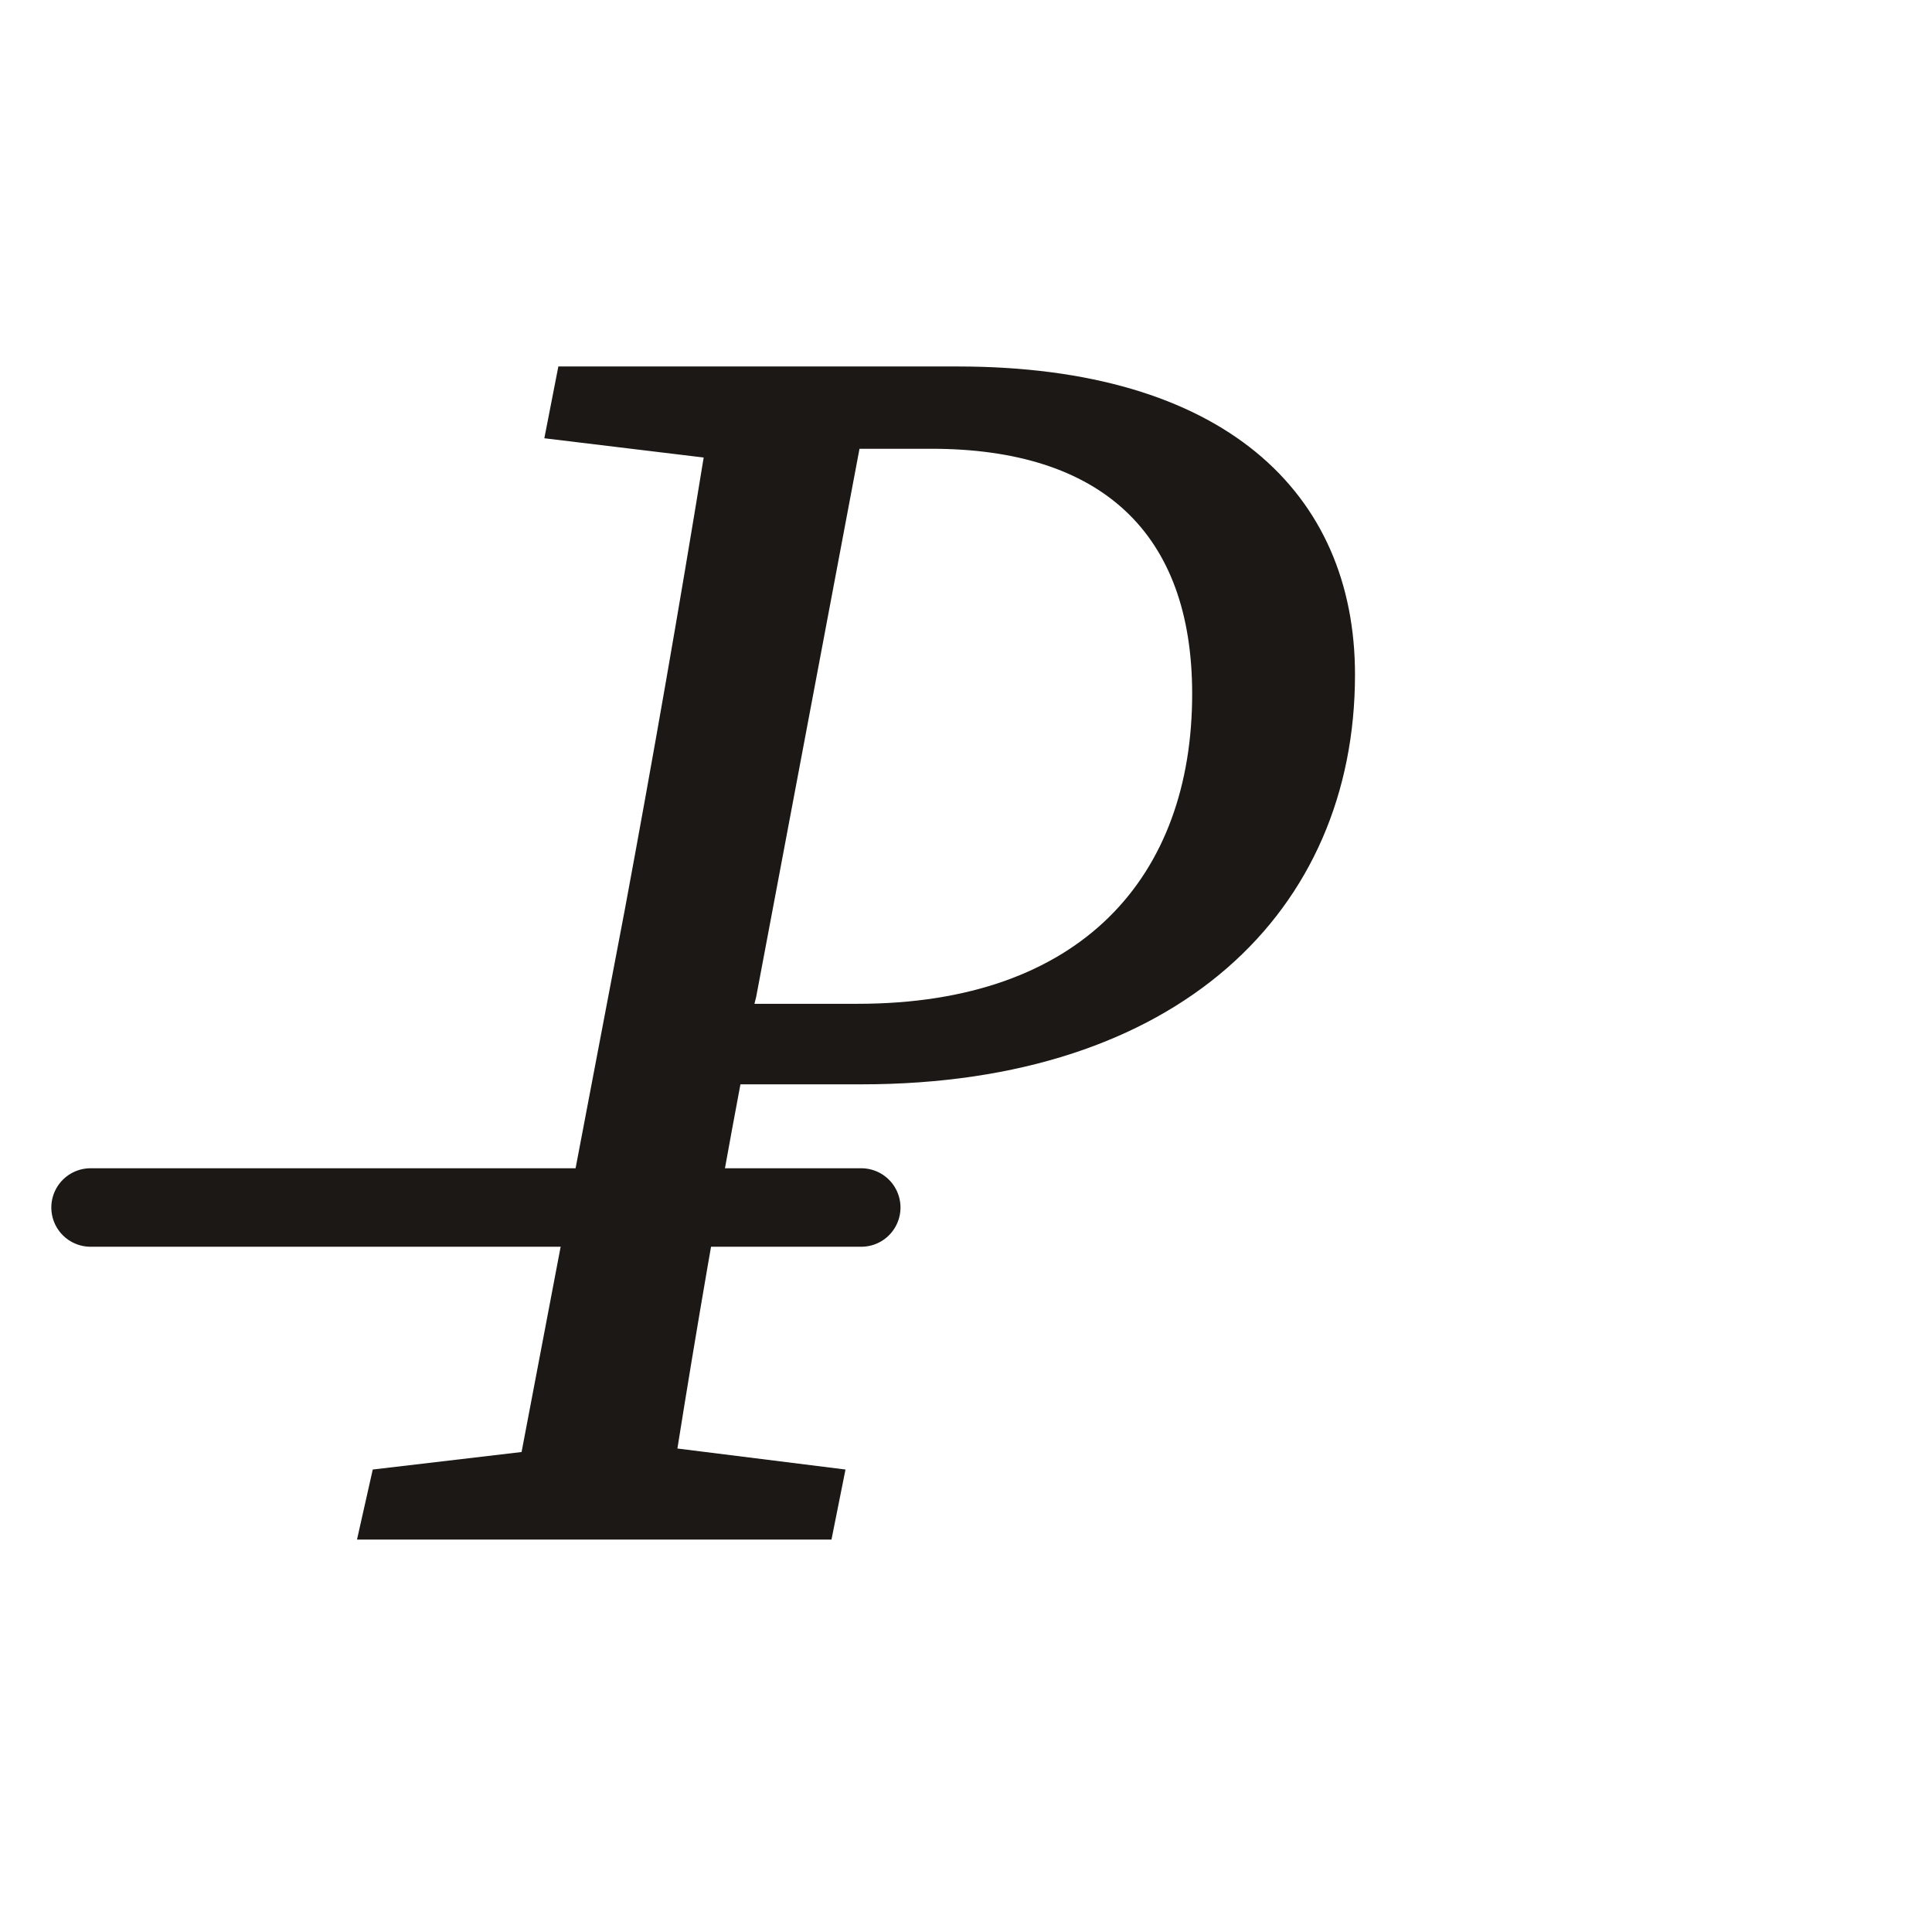
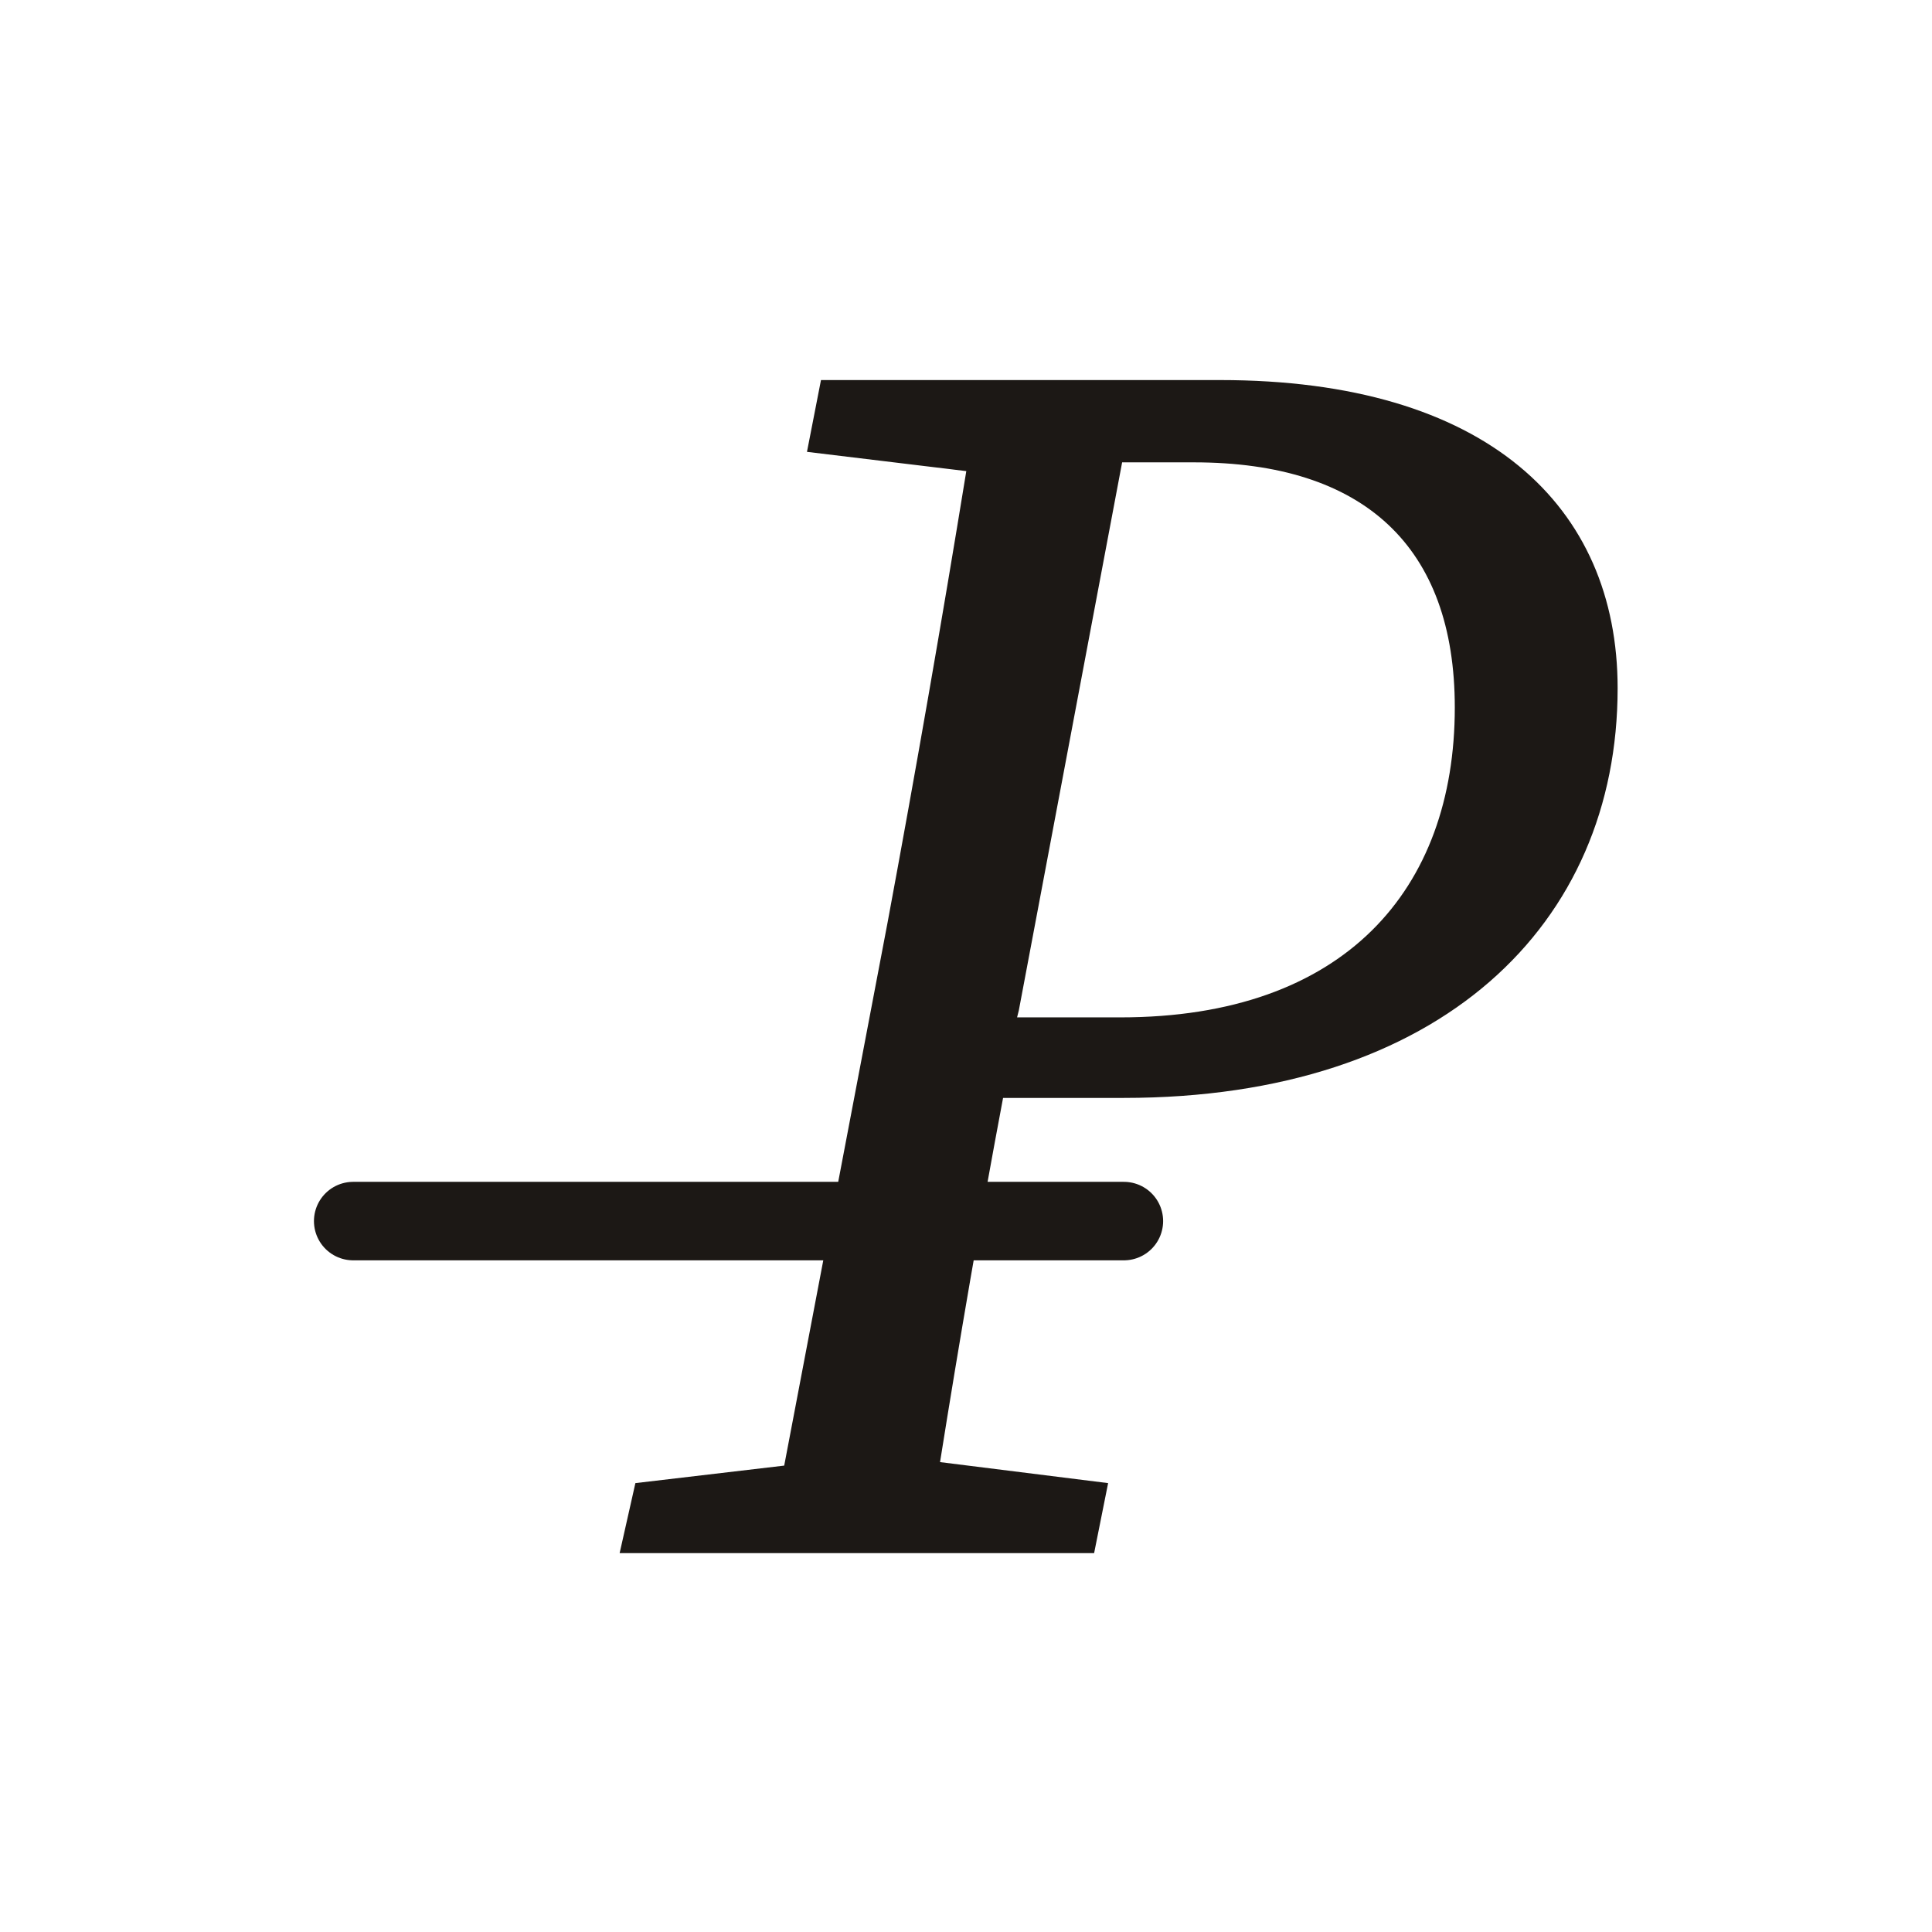
<svg xmlns="http://www.w3.org/2000/svg" viewBox="0 0 64 64" width="64" height="64" role="img" aria-label="Perpenda mark">
-   <path d="M30.850 14.866C36.476 14.866 39.492 17.650 39.492 22.986C39.492 29.018 35.838 33.252 28.414 33.252L24.992 33.252L25.050 33.020L28.472 14.866ZM18.032 14.518L23.310 15.156C22.498 20.144 21.628 25.132 20.700 30.120L17.278 48.100L12.348 48.680L11.826 51L27.544 51L28.008 48.680L22.440 47.984C23.078 43.982 23.774 39.922 24.528 35.920L28.530 35.920C39.028 35.920 44.886 30.178 44.886 22.348C44.886 16.316 40.536 12.140 31.720 12.140L18.496 12.140Z" fill="#1C1815" />
-   <line x1="3" y1="40" x2="28.53" y2="40" stroke="#1C1815" stroke-width="2.6" stroke-linecap="round" />
+   <g transform="translate(8.7,0.45)">
+     <path d="M30.850 14.866C36.476 14.866 39.492 17.650 39.492 22.986C39.492 29.018 35.838 33.252 28.414 33.252L24.992 33.252L25.050 33.020L28.472 14.866ZM18.032 14.518L23.310 15.156C22.498 20.144 21.628 25.132 20.700 30.120L17.278 48.100L12.348 48.680L11.826 51L27.544 51L28.008 48.680L22.440 47.984C23.078 43.982 23.774 39.922 24.528 35.920L28.530 35.920C39.028 35.920 44.886 30.178 44.886 22.348C44.886 16.316 40.536 12.140 31.720 12.140L18.496 12.140Z" fill="#1C1815" />
+     <line x1="3" y1="40" x2="28.53" y2="40" stroke="#1C1815" stroke-width="2.6" stroke-linecap="round" />
+   </g>
</svg>
